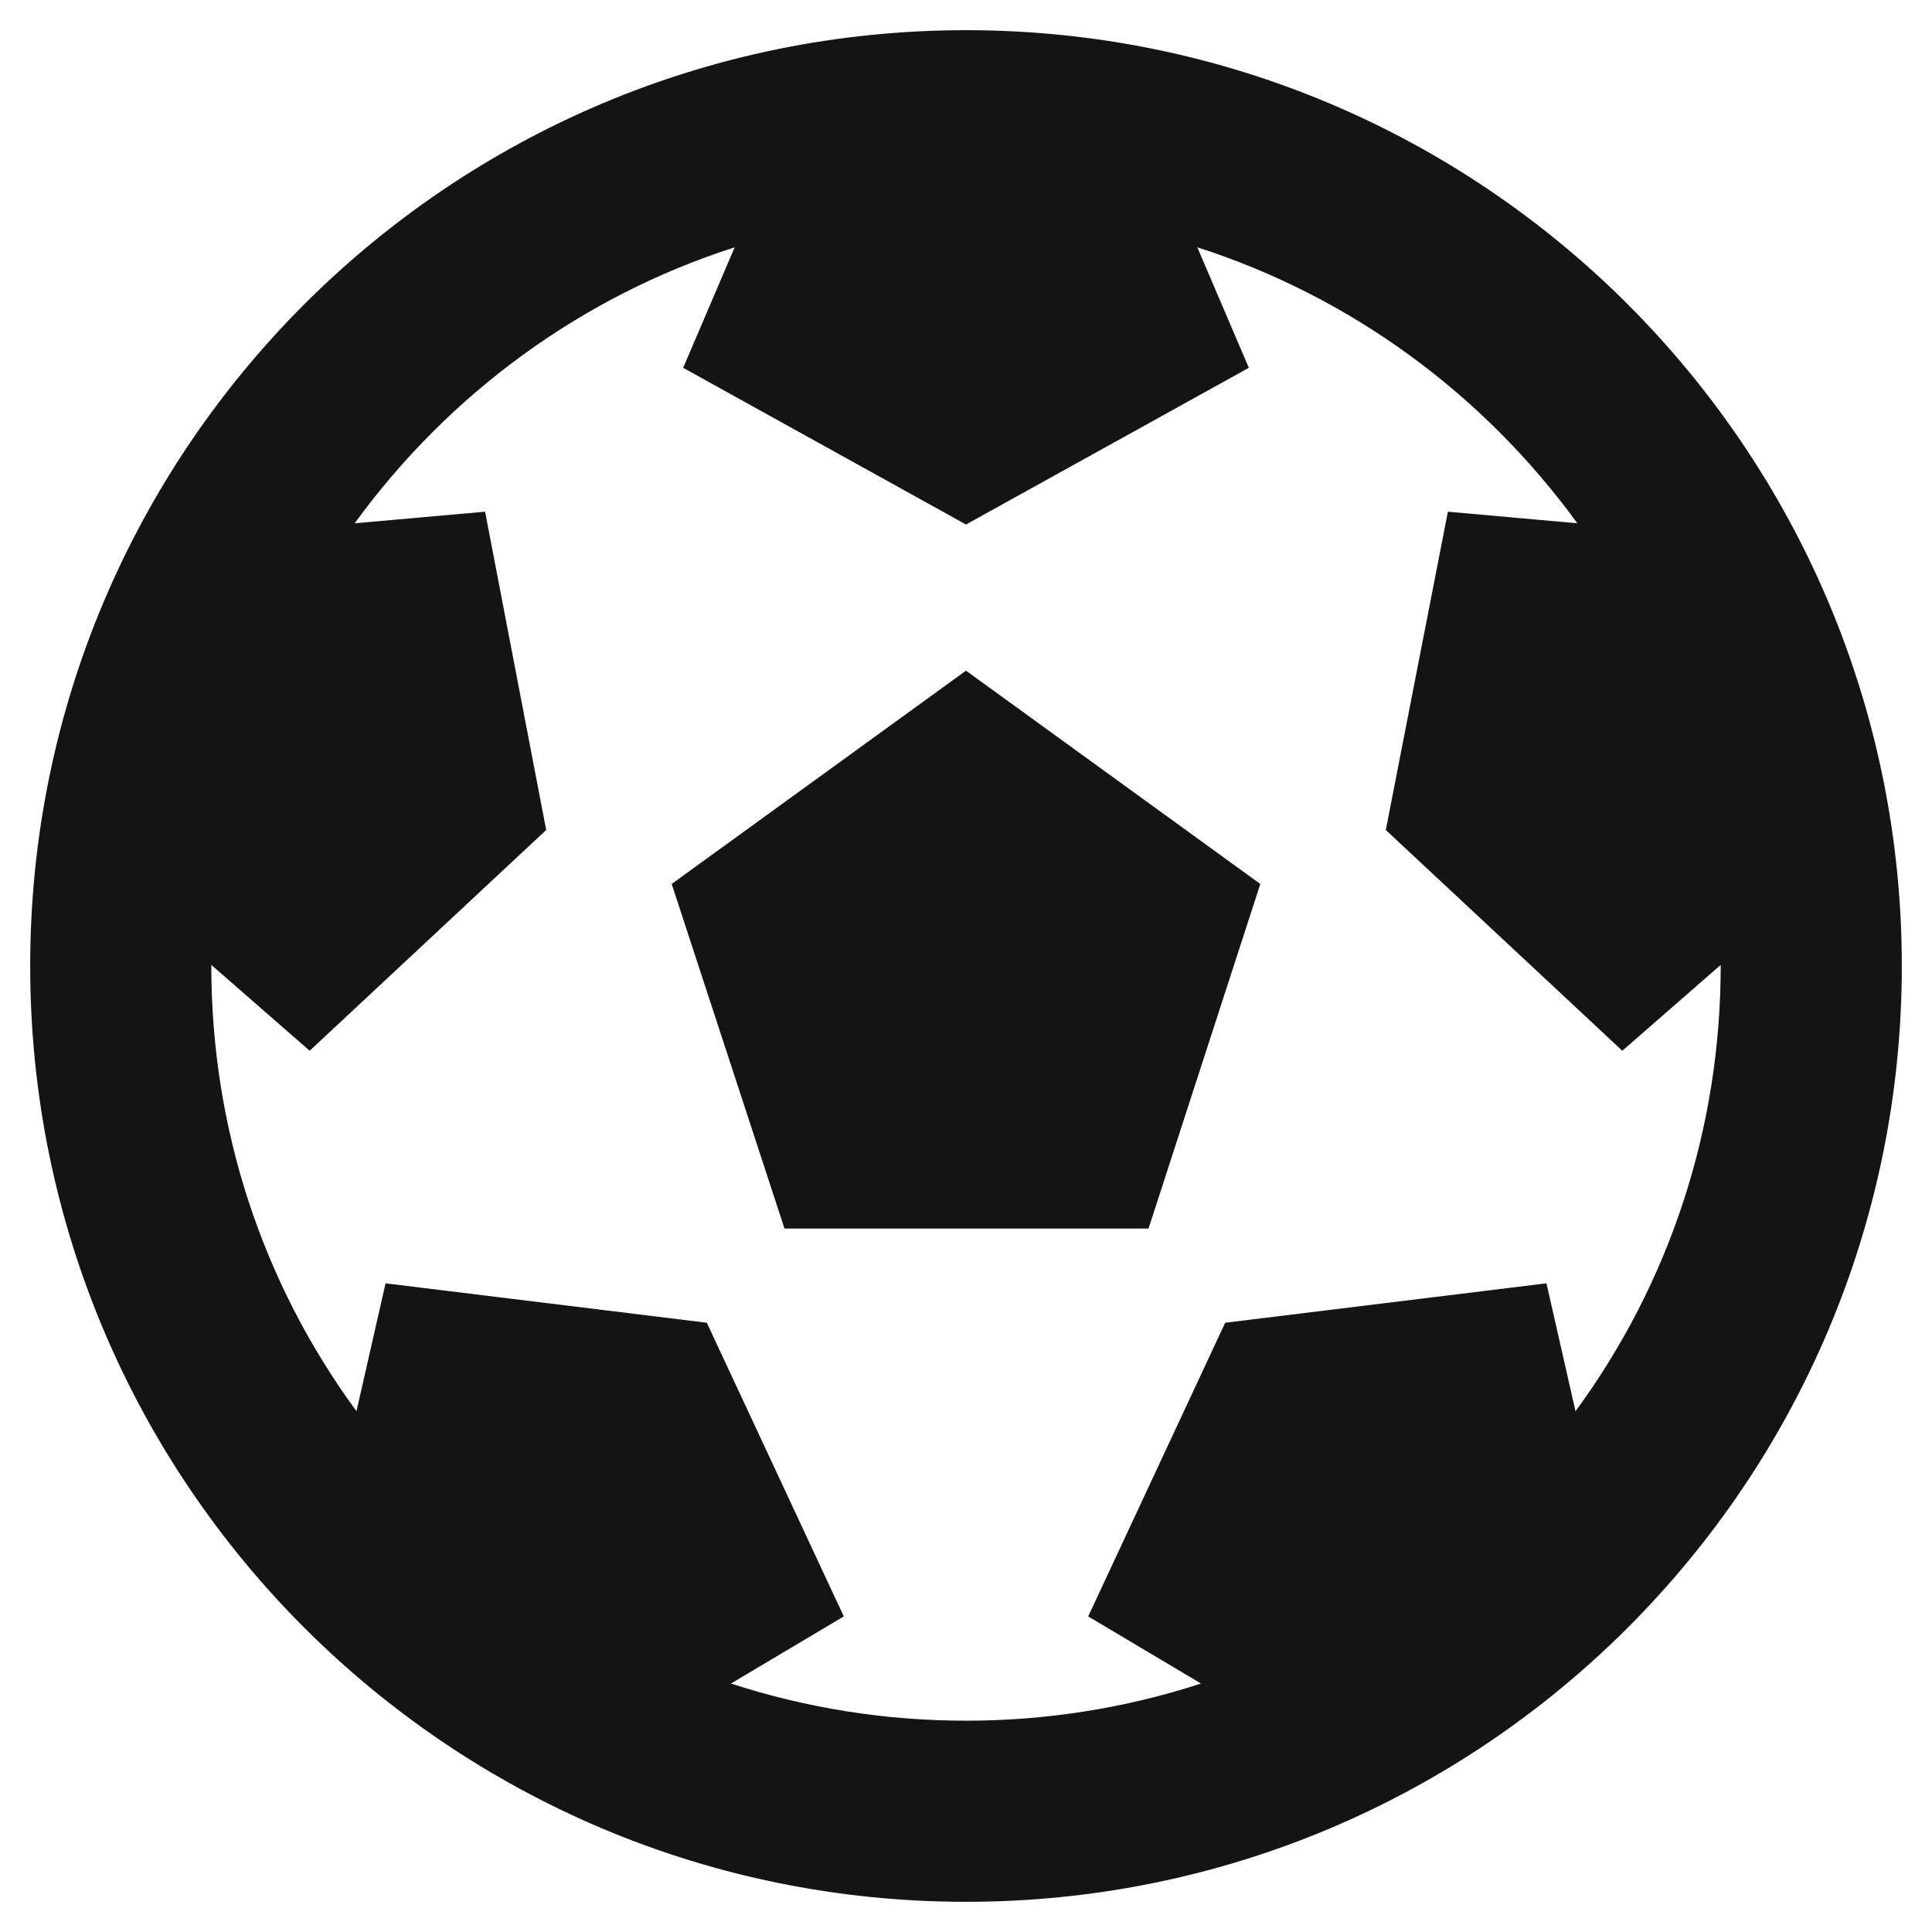
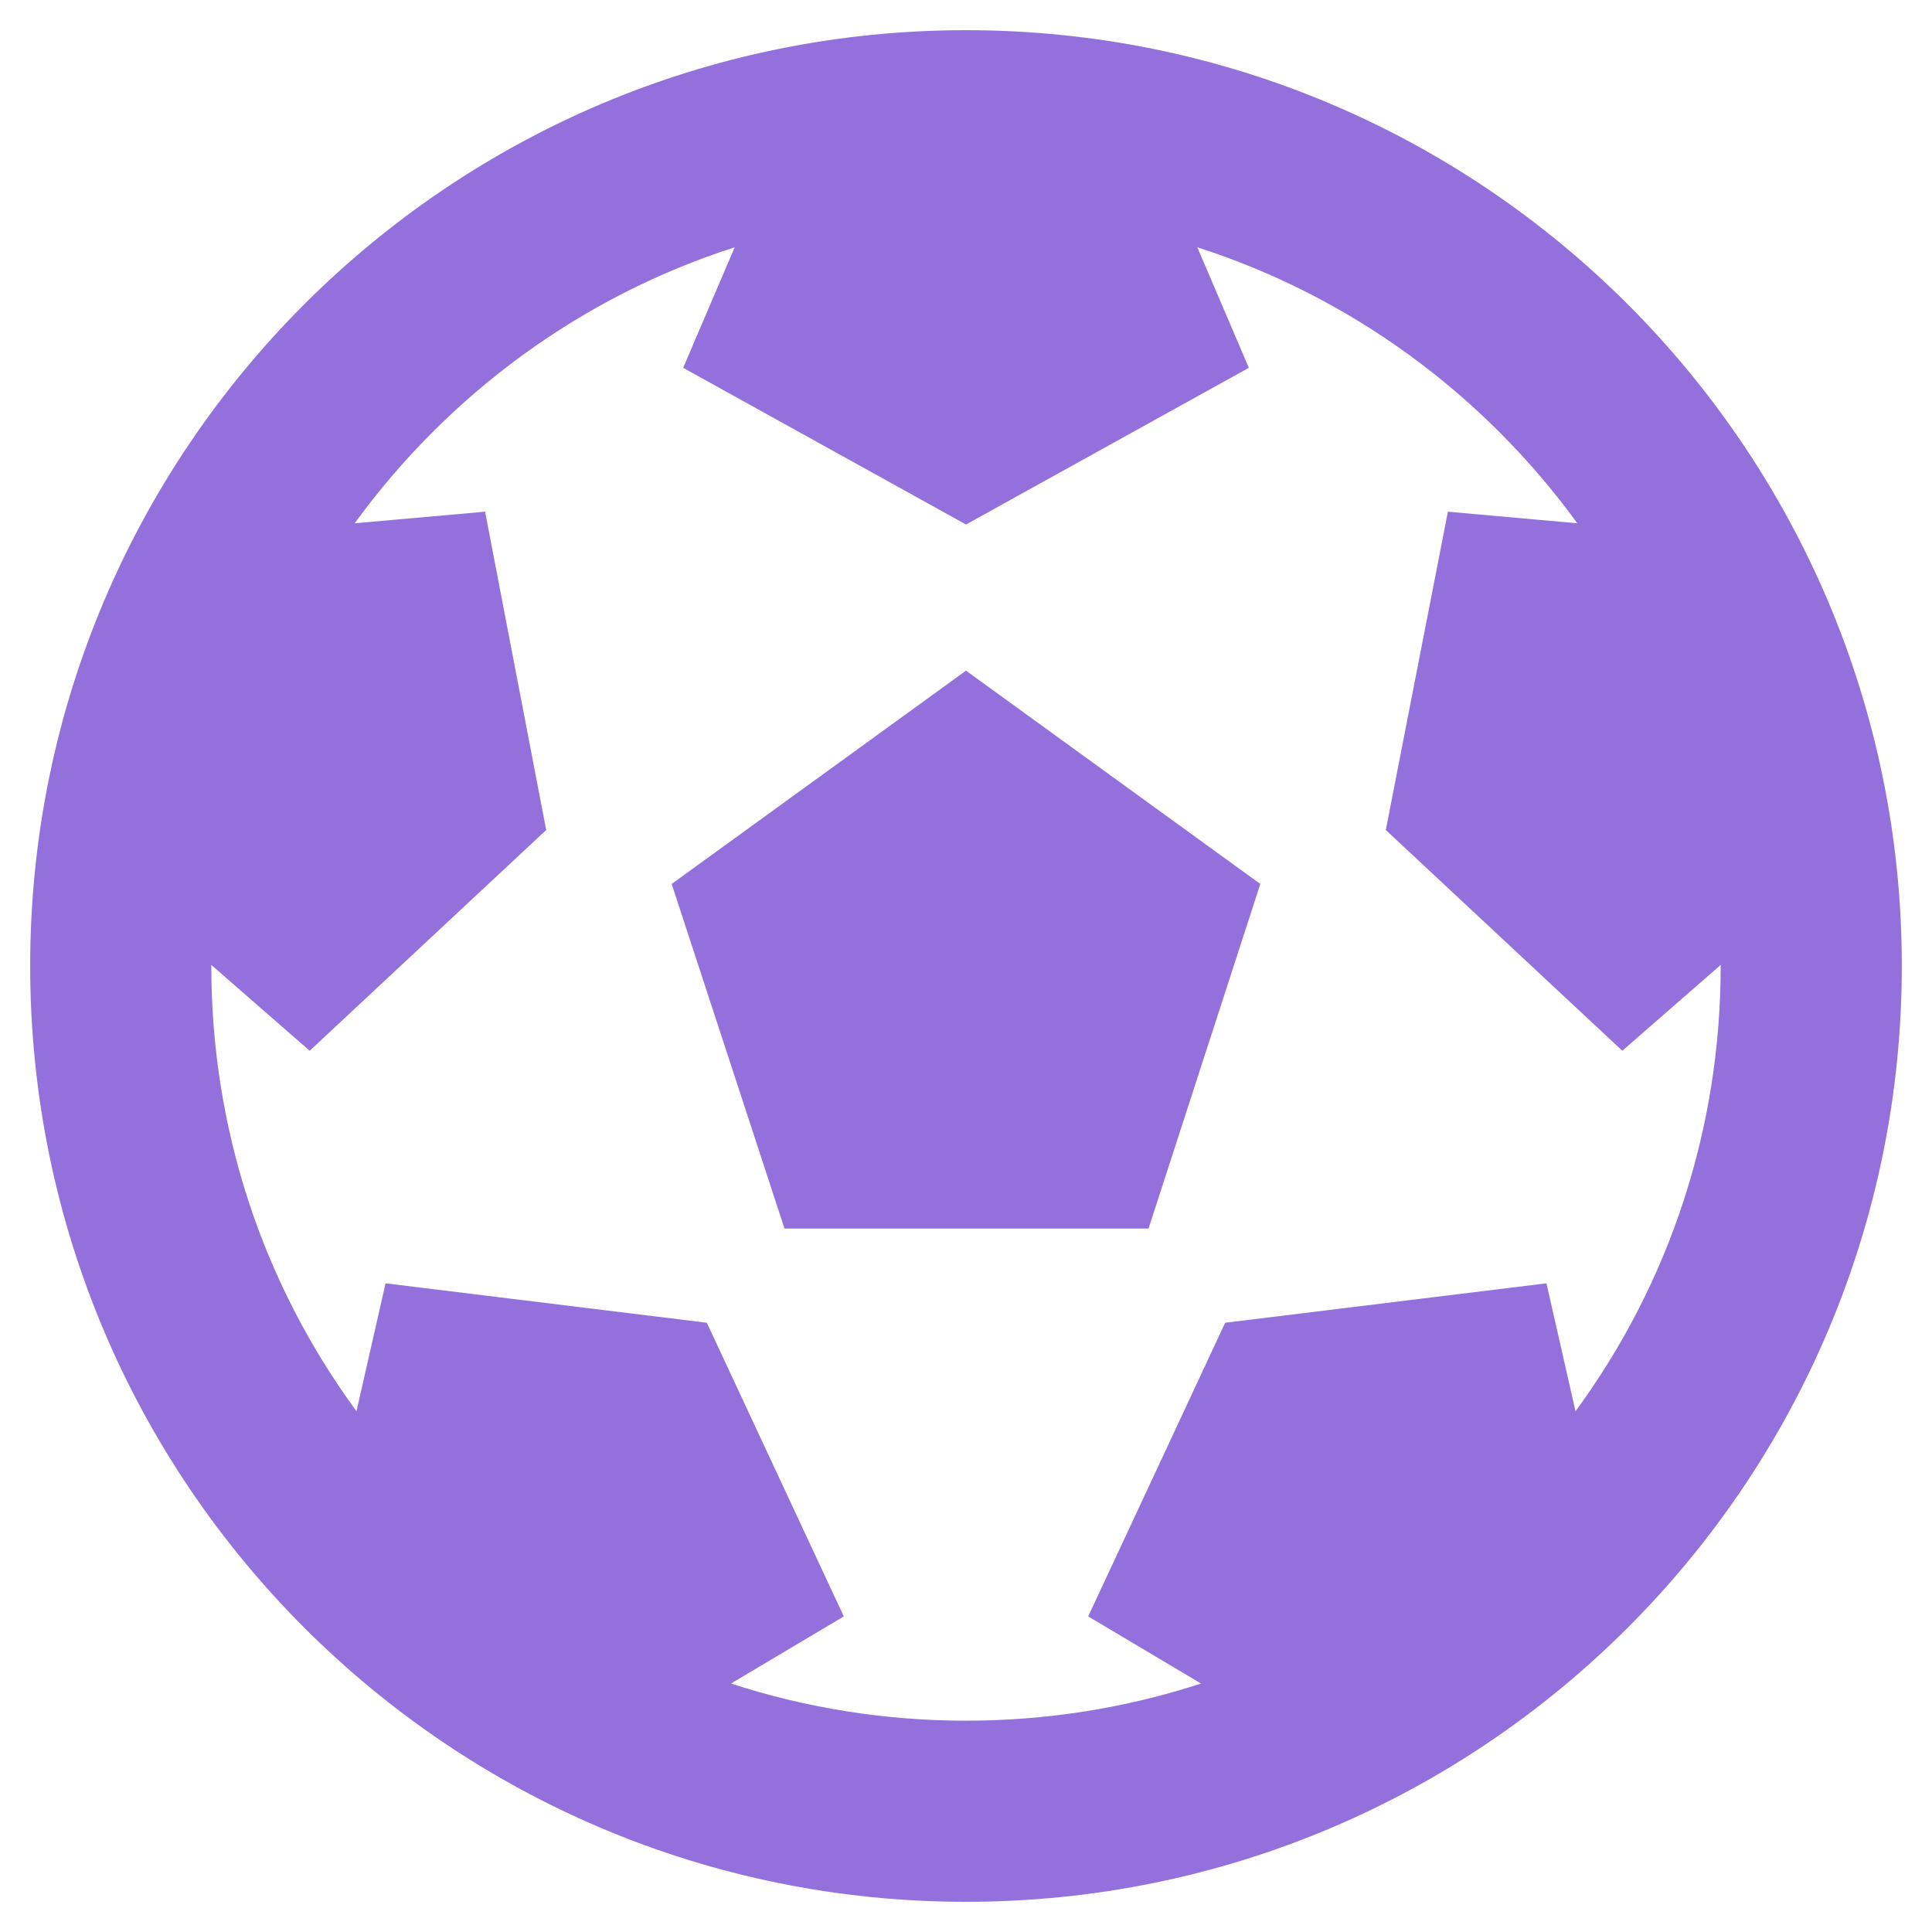
<svg xmlns="http://www.w3.org/2000/svg" aria-hidden="true" focusable="false" data-prefix="fas" data-icon="futbol" class="svg-inline--fa fa-futbol fa-w-16" role="img" viewBox="0 0 512 512">
-   <path fill="#141414" d="M504 256c0 136.967-111.033 248-248 248S8 392.967 8 256 119.033 8 256 8s248 111.033 248 248zm-48 0l-.003-.282-26.064 22.741-62.679-58.5 16.454-84.355 34.303 3.072c-24.889-34.216-60.004-60.089-100.709-73.141l13.651 31.939L256 139l-74.953-41.525 13.651-31.939c-40.631 13.028-75.78 38.87-100.709 73.141l34.565-3.073 16.192 84.355-62.678 58.5-26.064-22.741-.003.282c0 43.015 13.497 83.952 38.472 117.991l7.704-33.897 85.138 10.447 36.301 77.826-29.902 17.786c40.202 13.122 84.29 13.148 124.572 0l-29.902-17.786 36.301-77.826 85.138-10.447 7.704 33.897C442.503 339.952 456 299.015 456 256zm-248.102 69.571l-29.894-91.312L256 177.732l77.996 56.527-29.622 91.312h-96.476z" />
+   <path fill="#9370DB" d="M504 256c0 136.967-111.033 248-248 248S8 392.967 8 256 119.033 8 256 8s248 111.033 248 248zm-48 0l-.003-.282-26.064 22.741-62.679-58.5 16.454-84.355 34.303 3.072c-24.889-34.216-60.004-60.089-100.709-73.141l13.651 31.939L256 139l-74.953-41.525 13.651-31.939c-40.631 13.028-75.78 38.87-100.709 73.141l34.565-3.073 16.192 84.355-62.678 58.5-26.064-22.741-.003.282c0 43.015 13.497 83.952 38.472 117.991l7.704-33.897 85.138 10.447 36.301 77.826-29.902 17.786c40.202 13.122 84.29 13.148 124.572 0l-29.902-17.786 36.301-77.826 85.138-10.447 7.704 33.897C442.503 339.952 456 299.015 456 256zm-248.102 69.571l-29.894-91.312L256 177.732l77.996 56.527-29.622 91.312h-96.476z" />
</svg>
